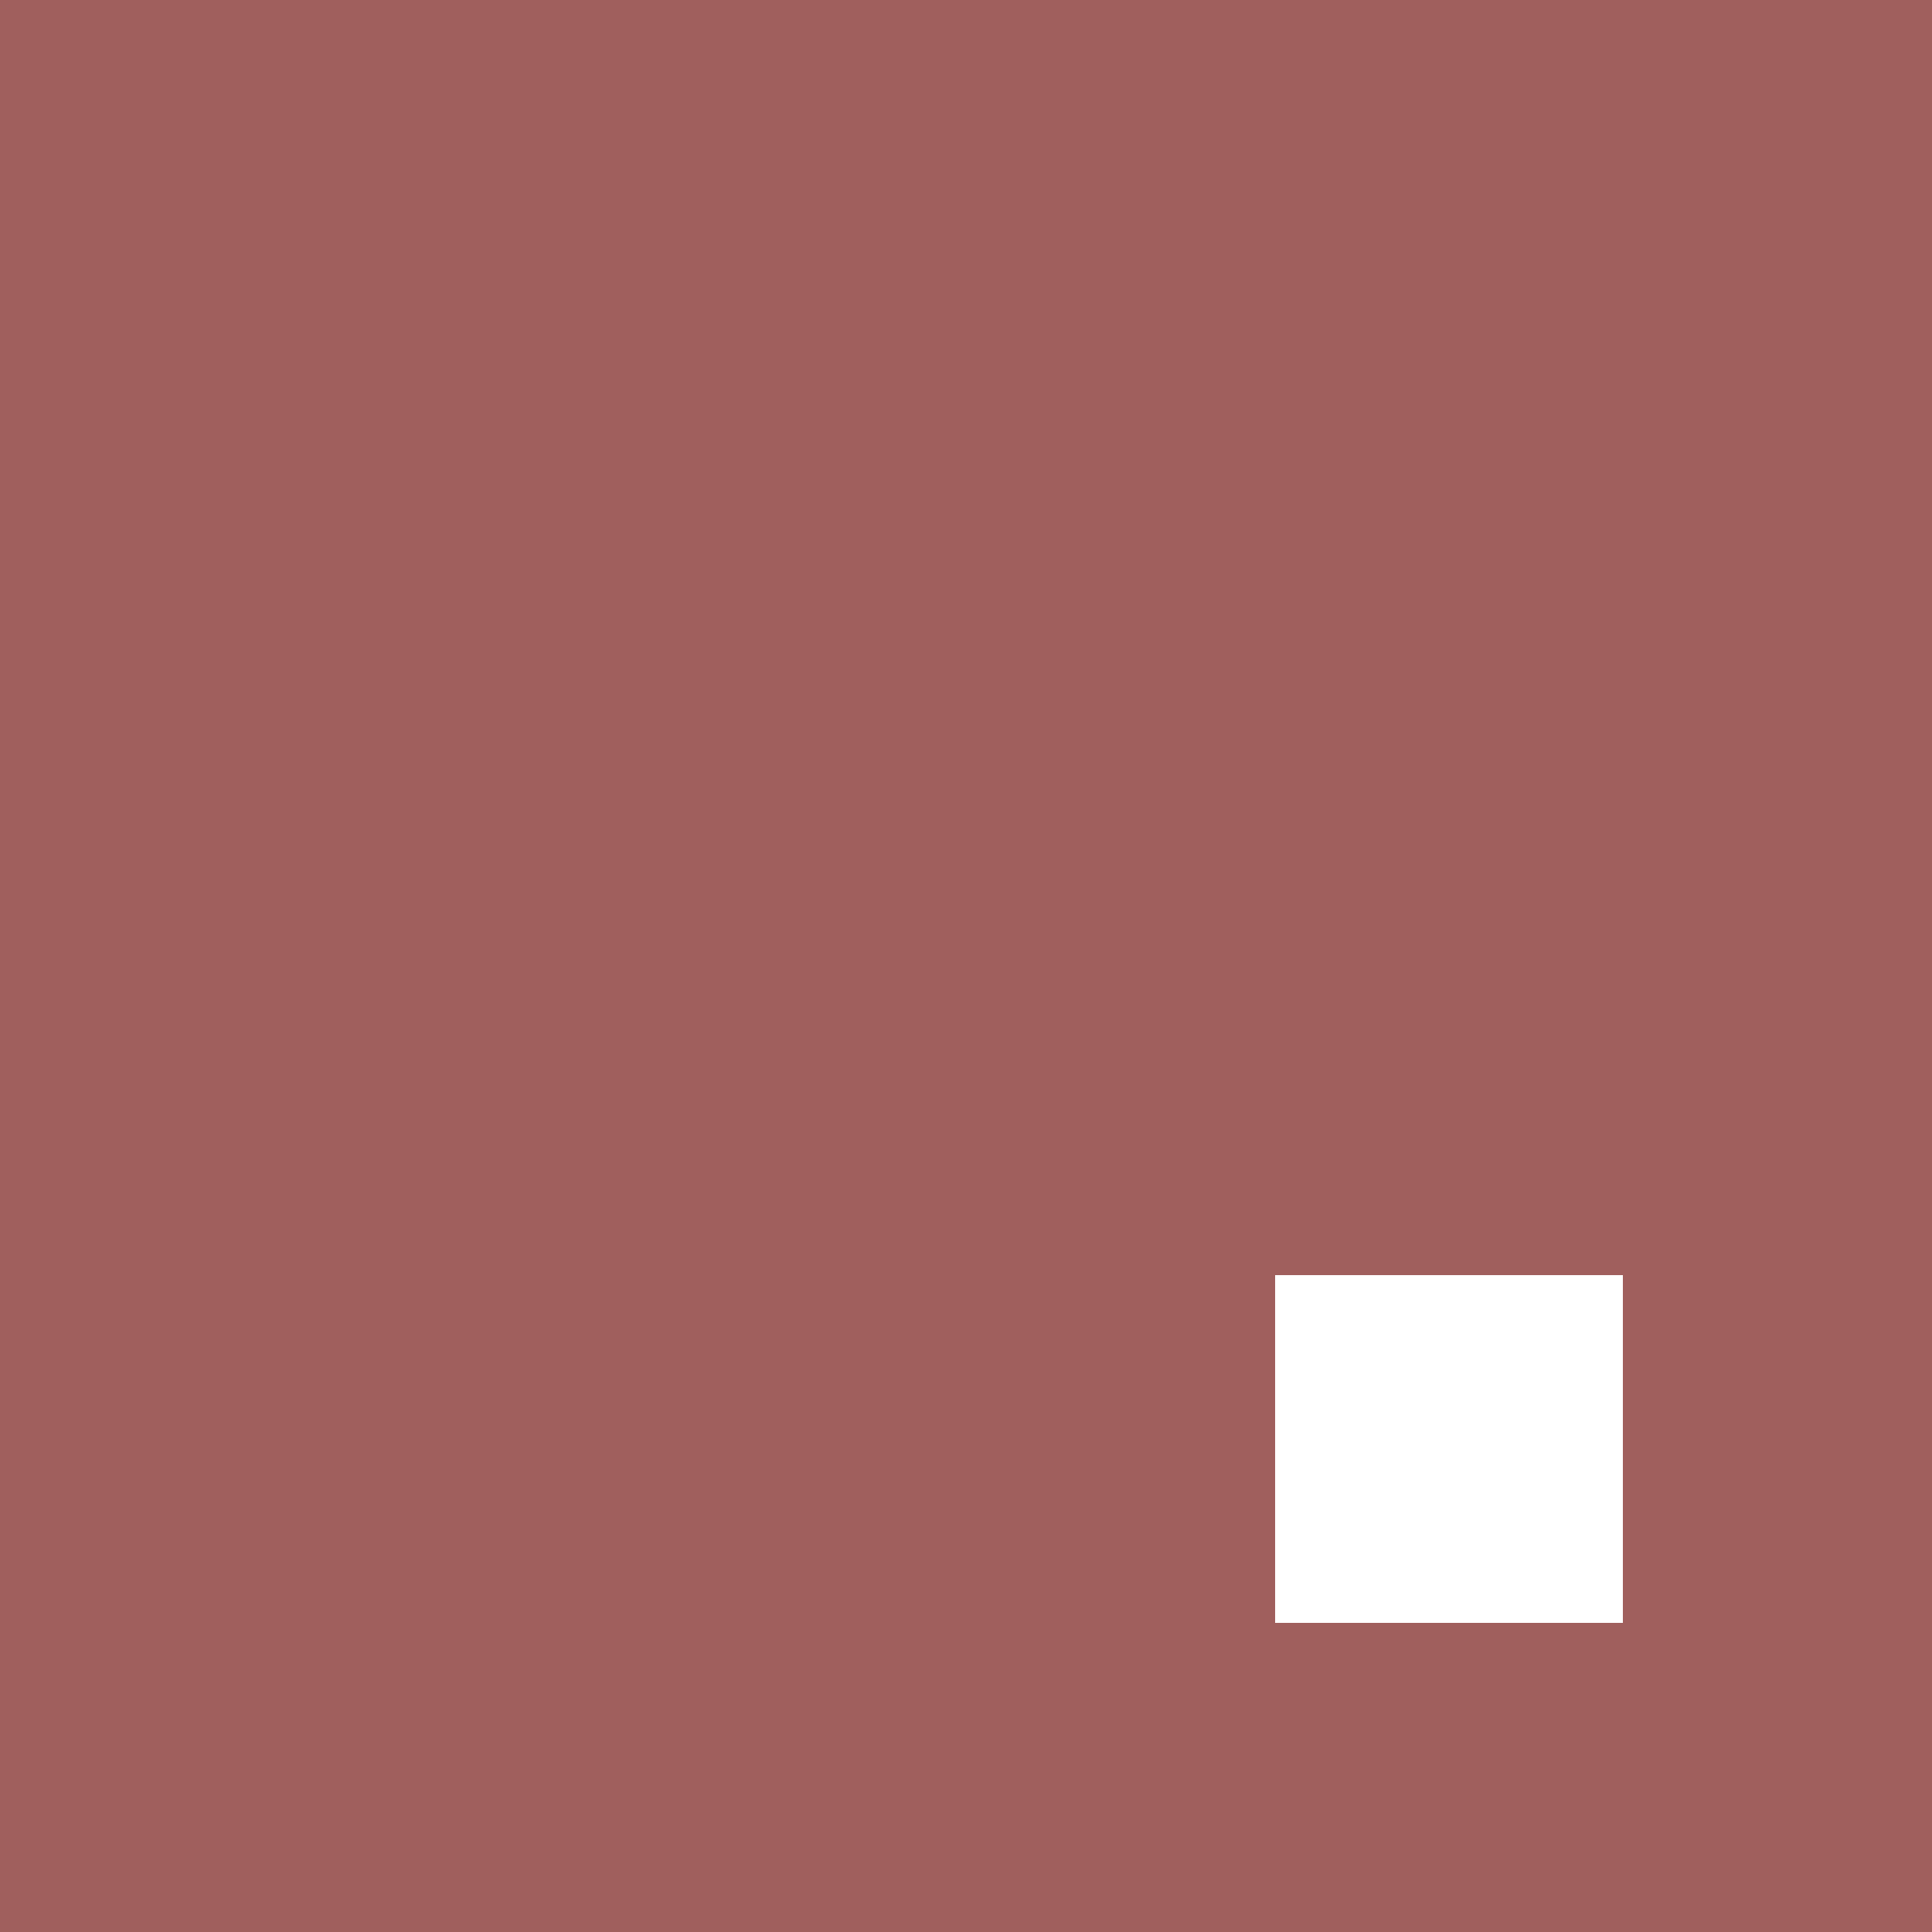
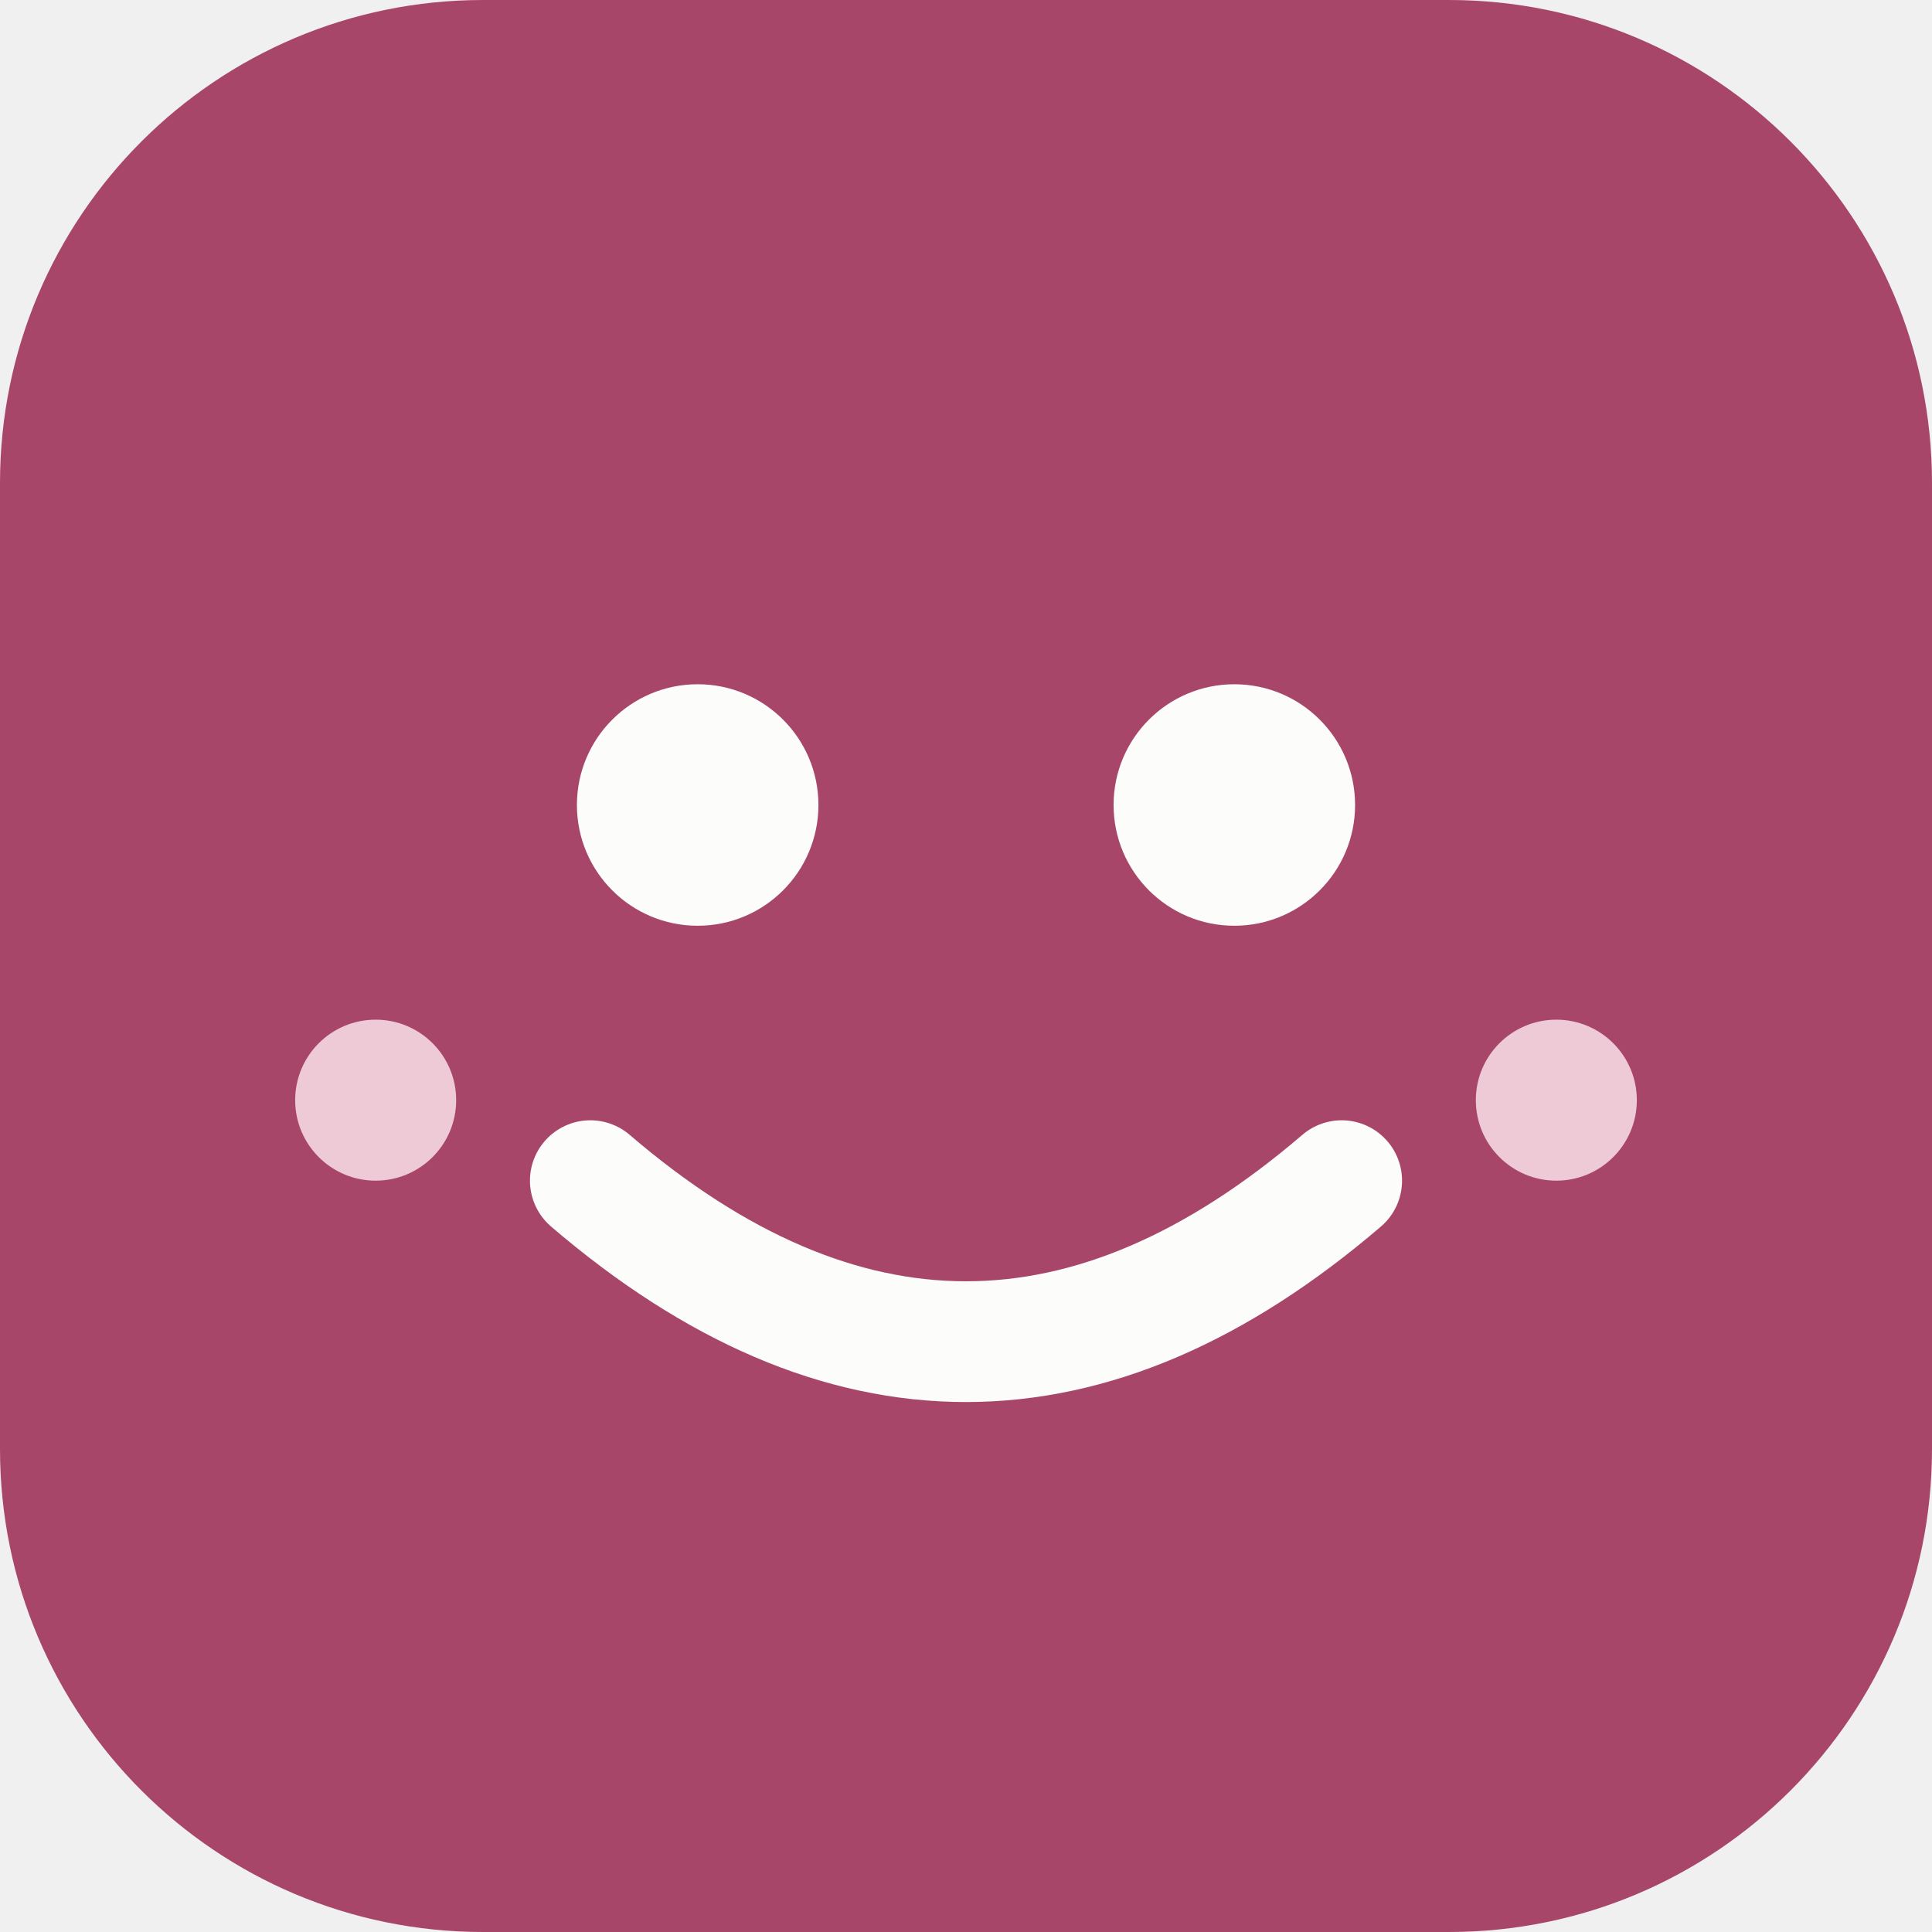
- <svg xmlns="http://www.w3.org/2000/svg" viewBox="0 0 100 100" role="img" aria-label="Peer to Peer">
-   <rect width="100" height="100" fill="#a05f5d" />
-   <rect x="66" y="66" width="18" height="18" fill="#ffffff" />
+ <svg xmlns="http://www.w3.org/2000/svg" viewBox="0 0 72 72" role="img" aria-label="Peer to Peer">
+   <rect width="72" height="72" rx="18" fill="#A8466A" />
+   <circle cx="26" cy="30" r="4.5" fill="#FCFCFB" />
+   <circle cx="46" cy="30" r="4.5" fill="#FCFCFB" />
+   <path d="M22 44 Q36 56 50 44" stroke="#FCFCFB" stroke-width="4.5" stroke-linecap="round" fill="none" />
+   <circle cx="14" cy="41" r="3" fill="#F6D8E2" opacity="0.9" />
+   <circle cx="58" cy="41" r="3" fill="#F6D8E2" opacity="0.9" />
</svg>
